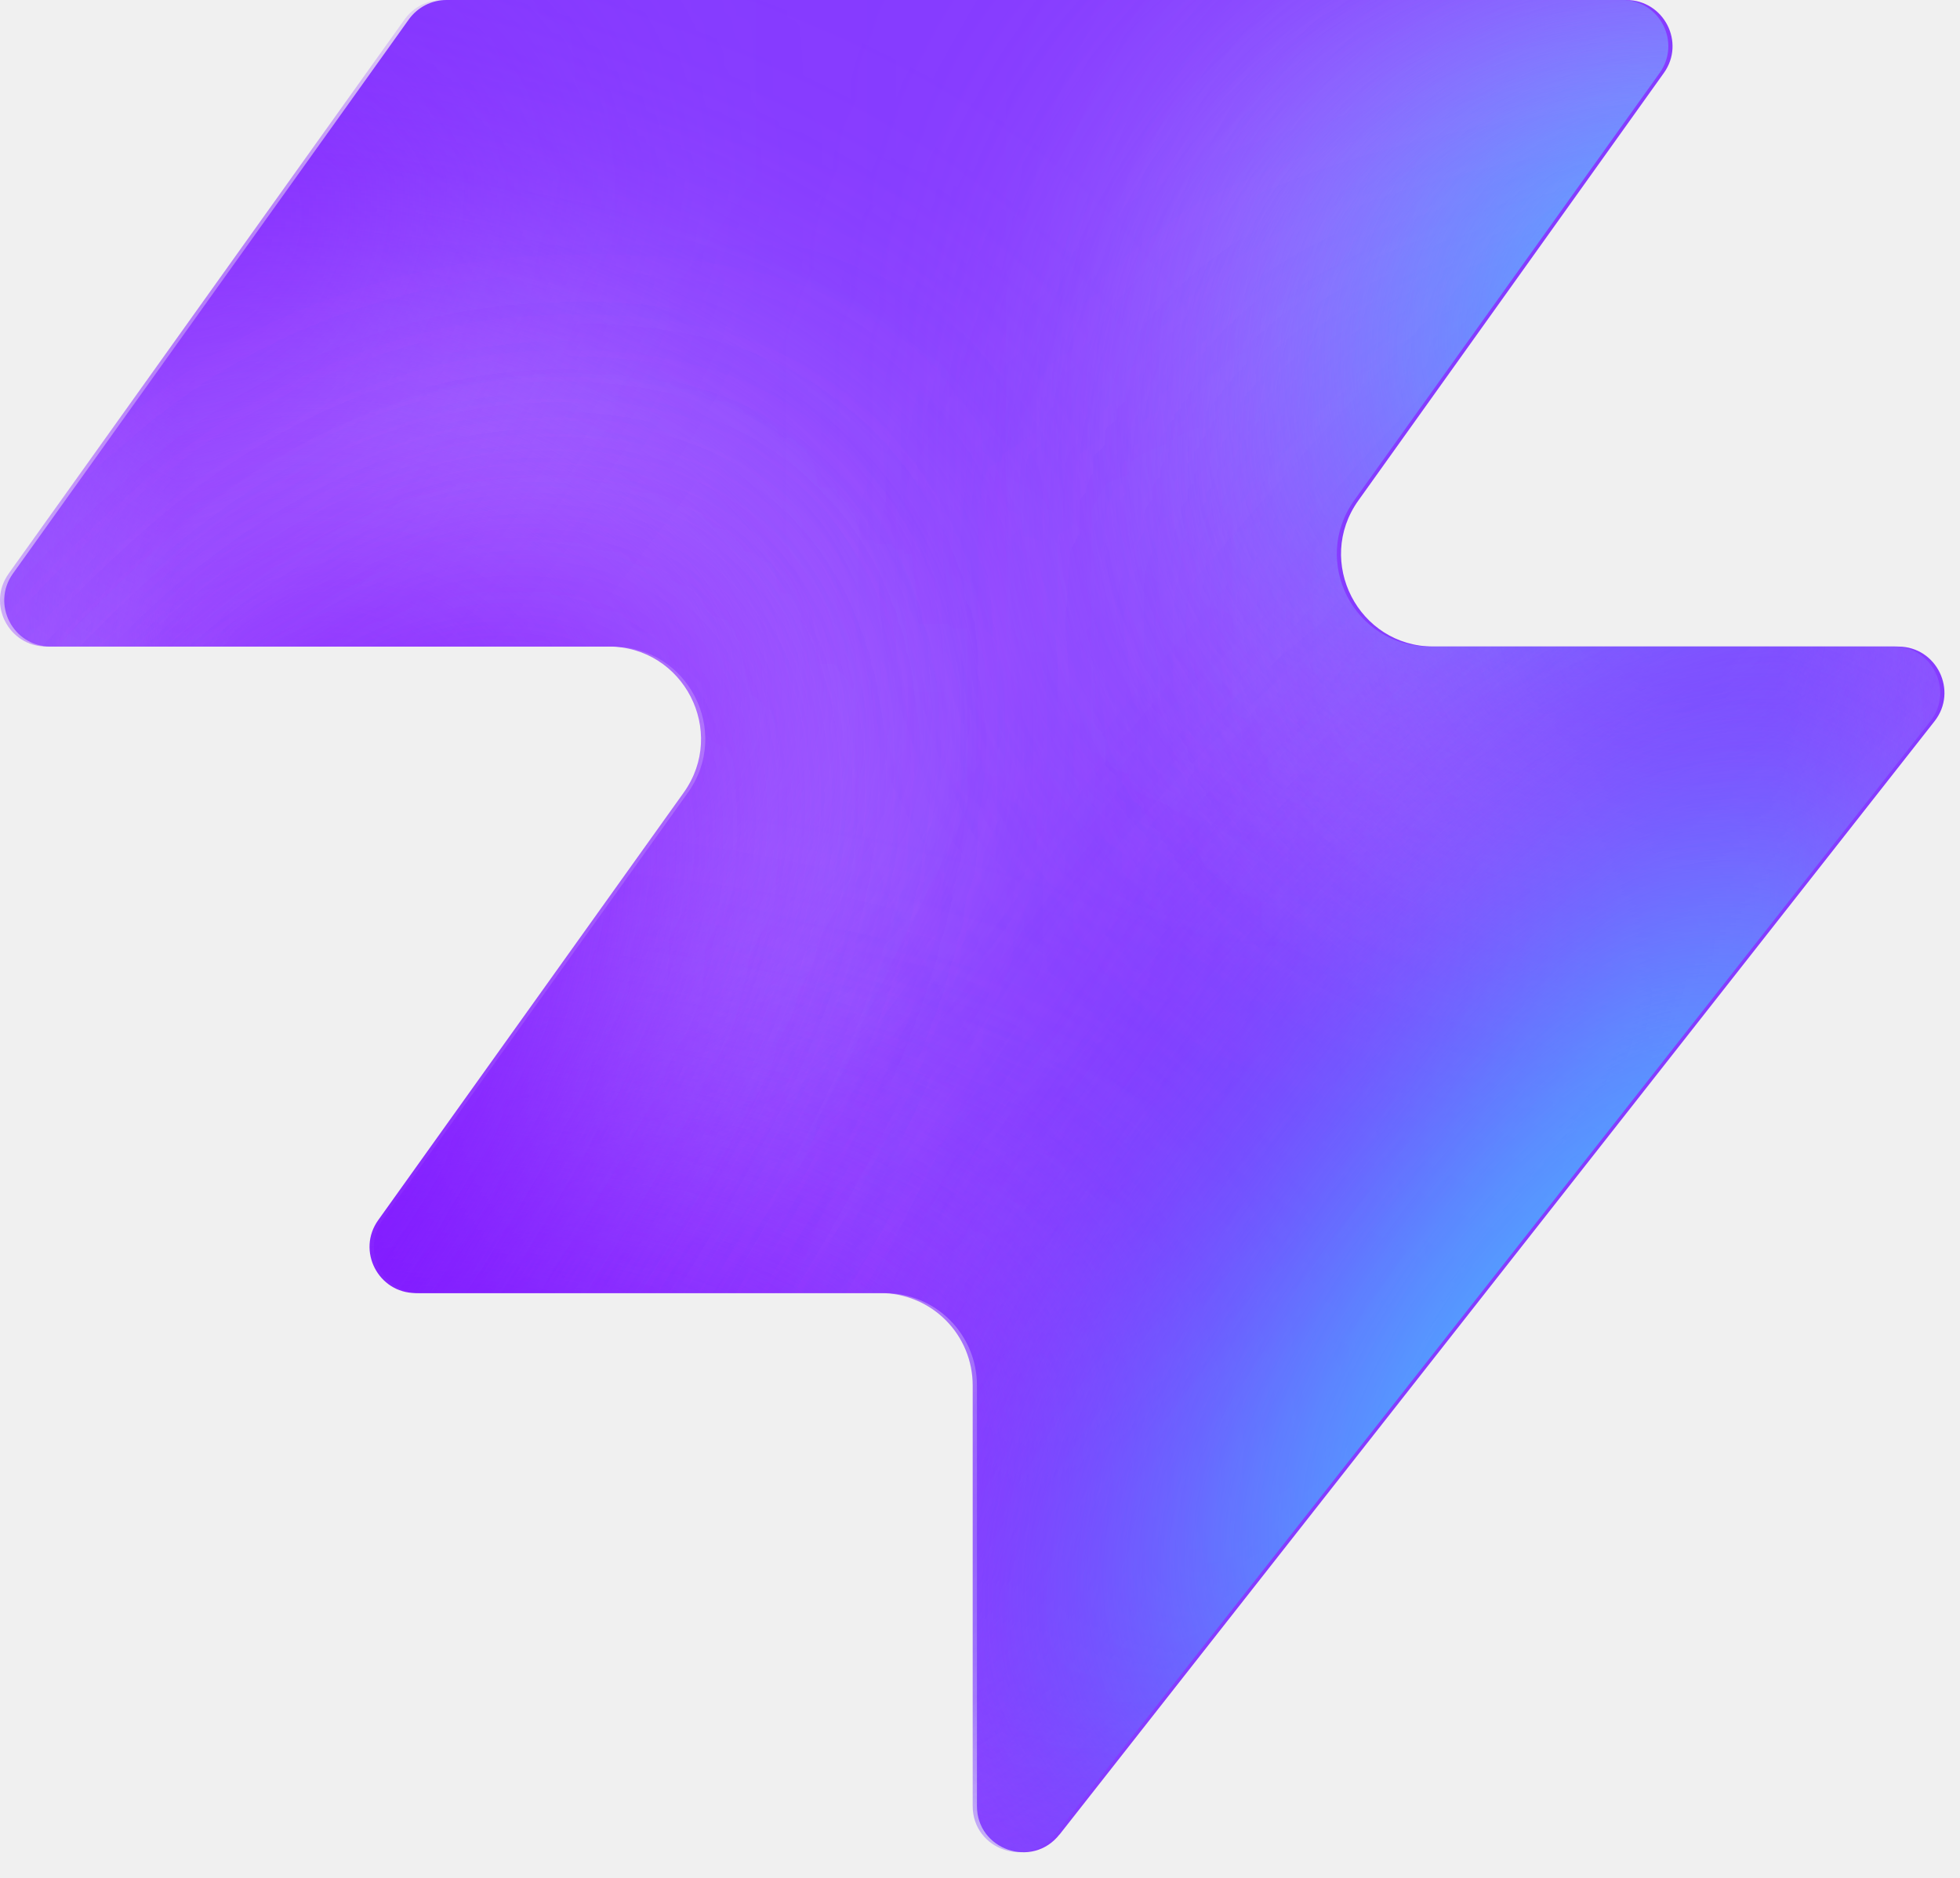
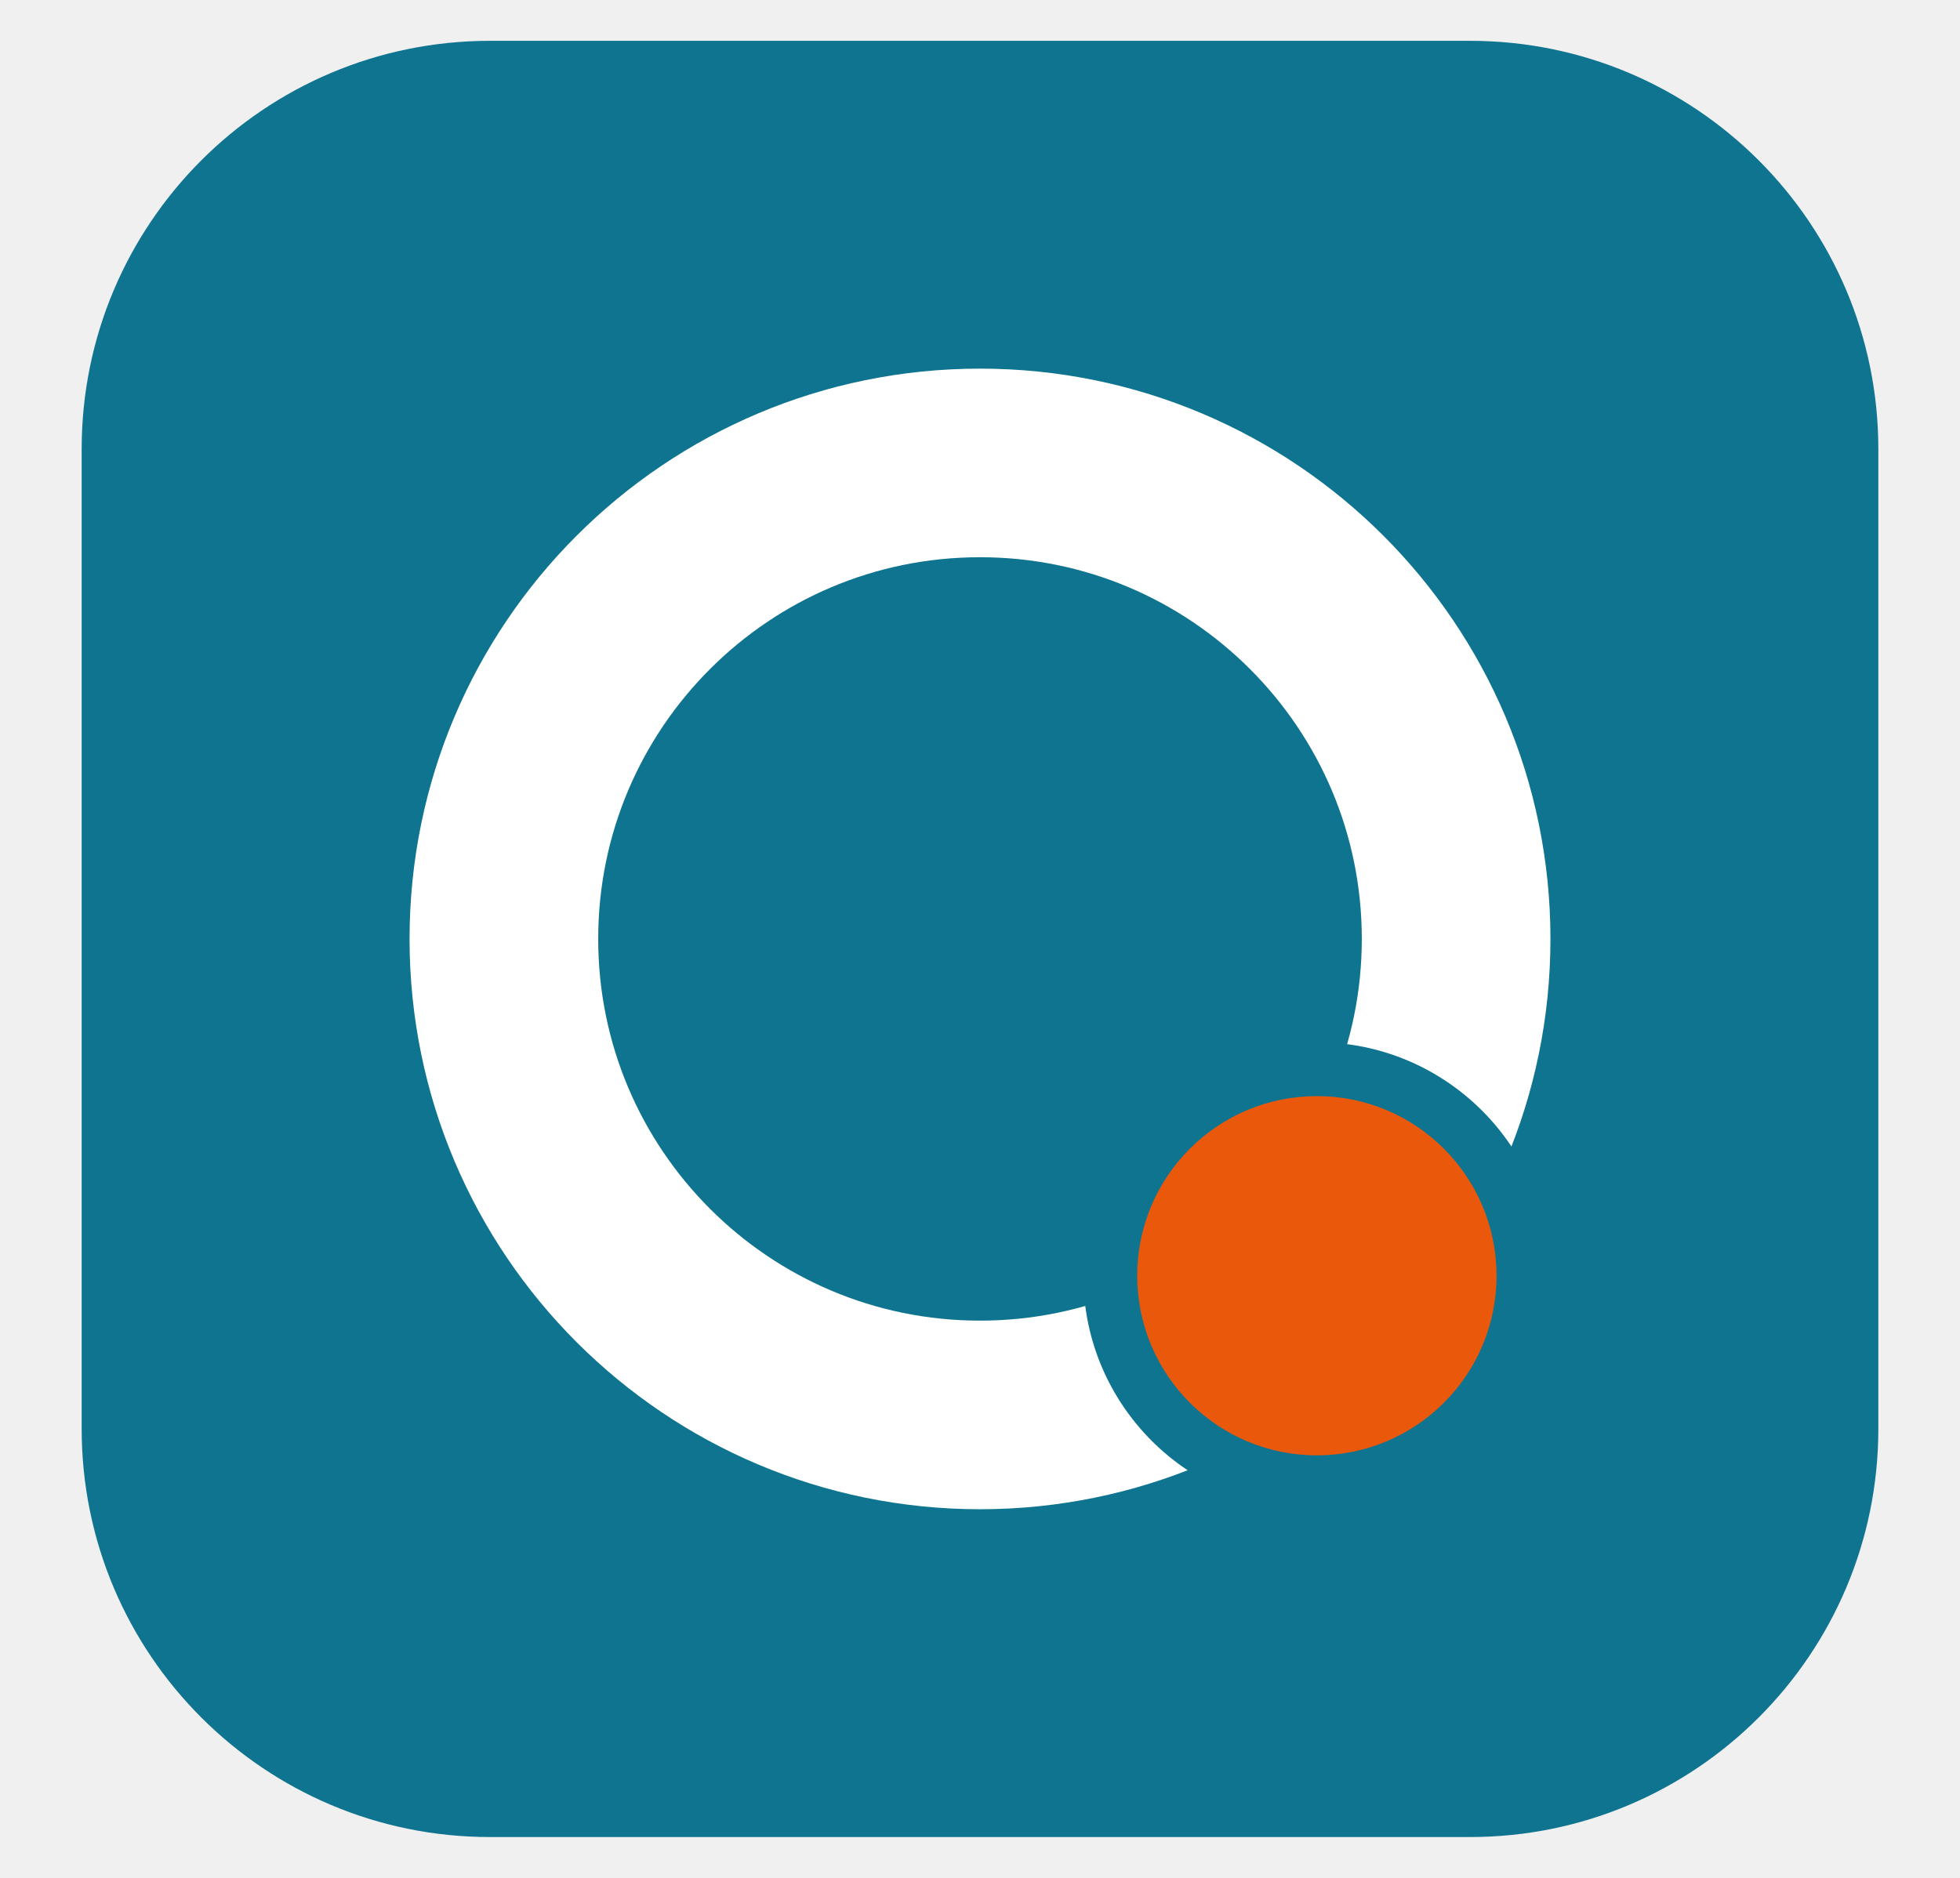
- <svg xmlns="http://www.w3.org/2000/svg" width="48" height="46" fill="none" viewBox="0 0 48 46">
-   <path fill="#863bff" d="M25.946 44.938c-.664.845-2.021.375-2.021-.698V33.937a2.26 2.26 0 0 0-2.262-2.262H10.287c-.92 0-1.456-1.04-.92-1.788l7.48-10.471c1.07-1.497 0-3.578-1.842-3.578H1.237c-.92 0-1.456-1.04-.92-1.788L10.013.474c.214-.297.556-.474.92-.474h28.894c.92 0 1.456 1.04.92 1.788l-7.48 10.471c-1.07 1.498 0 3.579 1.842 3.579h11.377c.943 0 1.473 1.088.89 1.83L25.947 44.94z" style="fill:#863bff;fill:color(display-p3 .525 .23 1);fill-opacity:1" />
-   <mask id="a" width="48" height="46" x="0" y="0" maskUnits="userSpaceOnUse" style="mask-type:alpha">
-     <path fill="#000" d="M25.842 44.938c-.664.844-2.021.375-2.021-.698V33.937a2.26 2.26 0 0 0-2.262-2.262H10.183c-.92 0-1.456-1.04-.92-1.788l7.48-10.471c1.07-1.498 0-3.579-1.842-3.579H1.133c-.92 0-1.456-1.04-.92-1.787L9.91.473c.214-.297.556-.474.92-.474h28.894c.92 0 1.456 1.04.92 1.788l-7.48 10.471c-1.07 1.498 0 3.578 1.842 3.578h11.377c.943 0 1.473 1.088.89 1.832L25.843 44.94z" style="fill:#000;fill-opacity:1" />
-   </mask>
-   <g mask="url(#a)">
-     <g filter="url(#b)">
-       <ellipse cx="5.508" cy="14.704" fill="#ede6ff" rx="5.508" ry="14.704" style="fill:#ede6ff;fill:color(display-p3 .927 .903 1);fill-opacity:1" transform="matrix(.00324 1 1 -.00324 -4.47 31.516)" />
-     </g>
-     <g filter="url(#c)">
-       <ellipse cx="10.399" cy="29.851" fill="#ede6ff" rx="10.399" ry="29.851" style="fill:#ede6ff;fill:color(display-p3 .927 .903 1);fill-opacity:1" transform="matrix(.00324 1 1 -.00324 -39.328 7.883)" />
-     </g>
-     <g filter="url(#d)">
-       <ellipse cx="5.508" cy="30.487" fill="#7e14ff" rx="5.508" ry="30.487" style="fill:#7e14ff;fill:color(display-p3 .492 .077 1);fill-opacity:1" transform="rotate(89.814 -25.913 -14.639)scale(1 -1)" />
-     </g>
-     <g filter="url(#e)">
-       <ellipse cx="5.508" cy="30.599" fill="#7e14ff" rx="5.508" ry="30.599" style="fill:#7e14ff;fill:color(display-p3 .492 .077 1);fill-opacity:1" transform="rotate(89.814 -32.644 -3.334)scale(1 -1)" />
-     </g>
-     <g filter="url(#f)">
-       <ellipse cx="5.508" cy="30.599" fill="#7e14ff" rx="5.508" ry="30.599" style="fill:#7e14ff;fill:color(display-p3 .492 .077 1);fill-opacity:1" transform="matrix(.00324 1 1 -.00324 -34.34 30.47)" />
-     </g>
-     <g filter="url(#g)">
-       <ellipse cx="14.072" cy="22.078" fill="#ede6ff" rx="14.072" ry="22.078" style="fill:#ede6ff;fill:color(display-p3 .927 .903 1);fill-opacity:1" transform="rotate(93.35 24.506 48.493)scale(-1 1)" />
-     </g>
-     <g filter="url(#h)">
-       <ellipse cx="3.47" cy="21.501" fill="#7e14ff" rx="3.47" ry="21.501" style="fill:#7e14ff;fill:color(display-p3 .492 .077 1);fill-opacity:1" transform="rotate(89.009 28.708 47.59)scale(-1 1)" />
-     </g>
-     <g filter="url(#i)">
-       <ellipse cx="3.47" cy="21.501" fill="#7e14ff" rx="3.47" ry="21.501" style="fill:#7e14ff;fill:color(display-p3 .492 .077 1);fill-opacity:1" transform="rotate(89.009 28.708 47.59)scale(-1 1)" />
-     </g>
-     <g filter="url(#j)">
-       <ellipse cx=".387" cy="8.972" fill="#7e14ff" rx="4.407" ry="29.108" style="fill:#7e14ff;fill:color(display-p3 .492 .077 1);fill-opacity:1" transform="rotate(39.51 .387 8.972)" />
-     </g>
-     <g filter="url(#k)">
-       <ellipse cx="47.523" cy="-6.092" fill="#7e14ff" rx="4.407" ry="29.108" style="fill:#7e14ff;fill:color(display-p3 .492 .077 1);fill-opacity:1" transform="rotate(37.892 47.523 -6.092)" />
-     </g>
-     <g filter="url(#l)">
-       <ellipse cx="41.412" cy="6.333" fill="#47bfff" rx="5.971" ry="9.665" style="fill:#47bfff;fill:color(display-p3 .28 .748 1);fill-opacity:1" transform="rotate(37.892 41.412 6.333)" />
-     </g>
-     <g filter="url(#m)">
-       <ellipse cx="-1.879" cy="38.332" fill="#7e14ff" rx="4.407" ry="29.108" style="fill:#7e14ff;fill:color(display-p3 .492 .077 1);fill-opacity:1" transform="rotate(37.892 -1.88 38.332)" />
-     </g>
-     <g filter="url(#n)">
-       <ellipse cx="-1.879" cy="38.332" fill="#7e14ff" rx="4.407" ry="29.108" style="fill:#7e14ff;fill:color(display-p3 .492 .077 1);fill-opacity:1" transform="rotate(37.892 -1.88 38.332)" />
-     </g>
-     <g filter="url(#o)">
-       <ellipse cx="35.651" cy="29.907" fill="#7e14ff" rx="4.407" ry="29.108" style="fill:#7e14ff;fill:color(display-p3 .492 .077 1);fill-opacity:1" transform="rotate(37.892 35.651 29.907)" />
-     </g>
-     <g filter="url(#p)">
-       <ellipse cx="38.418" cy="32.4" fill="#47bfff" rx="5.971" ry="15.297" style="fill:#47bfff;fill:color(display-p3 .28 .748 1);fill-opacity:1" transform="rotate(37.892 38.418 32.4)" />
-     </g>
-   </g>
-   <defs>
-     <filter id="b" width="60.045" height="41.654" x="-19.77" y="16.149" color-interpolation-filters="sRGB" filterUnits="userSpaceOnUse">
-       <feFlood flood-opacity="0" result="BackgroundImageFix" />
-       <feBlend in="SourceGraphic" in2="BackgroundImageFix" result="shape" />
-       <feGaussianBlur result="effect1_foregroundBlur_2002_17158" stdDeviation="7.659" />
-     </filter>
-     <filter id="c" width="90.34" height="51.437" x="-54.613" y="-7.533" color-interpolation-filters="sRGB" filterUnits="userSpaceOnUse">
-       <feFlood flood-opacity="0" result="BackgroundImageFix" />
-       <feBlend in="SourceGraphic" in2="BackgroundImageFix" result="shape" />
-       <feGaussianBlur result="effect1_foregroundBlur_2002_17158" stdDeviation="7.659" />
-     </filter>
-     <filter id="d" width="79.355" height="29.4" x="-49.64" y="2.03" color-interpolation-filters="sRGB" filterUnits="userSpaceOnUse">
-       <feFlood flood-opacity="0" result="BackgroundImageFix" />
-       <feBlend in="SourceGraphic" in2="BackgroundImageFix" result="shape" />
-       <feGaussianBlur result="effect1_foregroundBlur_2002_17158" stdDeviation="4.596" />
-     </filter>
-     <filter id="e" width="79.579" height="29.4" x="-45.045" y="20.029" color-interpolation-filters="sRGB" filterUnits="userSpaceOnUse">
-       <feFlood flood-opacity="0" result="BackgroundImageFix" />
-       <feBlend in="SourceGraphic" in2="BackgroundImageFix" result="shape" />
-       <feGaussianBlur result="effect1_foregroundBlur_2002_17158" stdDeviation="4.596" />
-     </filter>
-     <filter id="f" width="79.579" height="29.4" x="-43.513" y="21.178" color-interpolation-filters="sRGB" filterUnits="userSpaceOnUse">
-       <feFlood flood-opacity="0" result="BackgroundImageFix" />
-       <feBlend in="SourceGraphic" in2="BackgroundImageFix" result="shape" />
-       <feGaussianBlur result="effect1_foregroundBlur_2002_17158" stdDeviation="4.596" />
-     </filter>
-     <filter id="g" width="74.749" height="58.852" x="15.756" y="-17.901" color-interpolation-filters="sRGB" filterUnits="userSpaceOnUse">
-       <feFlood flood-opacity="0" result="BackgroundImageFix" />
-       <feBlend in="SourceGraphic" in2="BackgroundImageFix" result="shape" />
-       <feGaussianBlur result="effect1_foregroundBlur_2002_17158" stdDeviation="7.659" />
-     </filter>
-     <filter id="h" width="61.377" height="25.362" x="23.548" y="2.284" color-interpolation-filters="sRGB" filterUnits="userSpaceOnUse">
-       <feFlood flood-opacity="0" result="BackgroundImageFix" />
-       <feBlend in="SourceGraphic" in2="BackgroundImageFix" result="shape" />
-       <feGaussianBlur result="effect1_foregroundBlur_2002_17158" stdDeviation="4.596" />
-     </filter>
-     <filter id="i" width="61.377" height="25.362" x="23.548" y="2.284" color-interpolation-filters="sRGB" filterUnits="userSpaceOnUse">
-       <feFlood flood-opacity="0" result="BackgroundImageFix" />
-       <feBlend in="SourceGraphic" in2="BackgroundImageFix" result="shape" />
-       <feGaussianBlur result="effect1_foregroundBlur_2002_17158" stdDeviation="4.596" />
-     </filter>
-     <filter id="j" width="56.045" height="63.649" x="-27.636" y="-22.853" color-interpolation-filters="sRGB" filterUnits="userSpaceOnUse">
-       <feFlood flood-opacity="0" result="BackgroundImageFix" />
-       <feBlend in="SourceGraphic" in2="BackgroundImageFix" result="shape" />
-       <feGaussianBlur result="effect1_foregroundBlur_2002_17158" stdDeviation="4.596" />
-     </filter>
-     <filter id="k" width="54.814" height="64.646" x="20.116" y="-38.415" color-interpolation-filters="sRGB" filterUnits="userSpaceOnUse">
-       <feFlood flood-opacity="0" result="BackgroundImageFix" />
-       <feBlend in="SourceGraphic" in2="BackgroundImageFix" result="shape" />
-       <feGaussianBlur result="effect1_foregroundBlur_2002_17158" stdDeviation="4.596" />
-     </filter>
-     <filter id="l" width="33.541" height="35.313" x="24.641" y="-11.323" color-interpolation-filters="sRGB" filterUnits="userSpaceOnUse">
-       <feFlood flood-opacity="0" result="BackgroundImageFix" />
-       <feBlend in="SourceGraphic" in2="BackgroundImageFix" result="shape" />
-       <feGaussianBlur result="effect1_foregroundBlur_2002_17158" stdDeviation="4.596" />
-     </filter>
-     <filter id="m" width="54.814" height="64.646" x="-29.286" y="6.009" color-interpolation-filters="sRGB" filterUnits="userSpaceOnUse">
-       <feFlood flood-opacity="0" result="BackgroundImageFix" />
-       <feBlend in="SourceGraphic" in2="BackgroundImageFix" result="shape" />
-       <feGaussianBlur result="effect1_foregroundBlur_2002_17158" stdDeviation="4.596" />
-     </filter>
-     <filter id="n" width="54.814" height="64.646" x="-29.286" y="6.009" color-interpolation-filters="sRGB" filterUnits="userSpaceOnUse">
-       <feFlood flood-opacity="0" result="BackgroundImageFix" />
-       <feBlend in="SourceGraphic" in2="BackgroundImageFix" result="shape" />
-       <feGaussianBlur result="effect1_foregroundBlur_2002_17158" stdDeviation="4.596" />
-     </filter>
-     <filter id="o" width="54.814" height="64.646" x="8.244" y="-2.416" color-interpolation-filters="sRGB" filterUnits="userSpaceOnUse">
-       <feFlood flood-opacity="0" result="BackgroundImageFix" />
-       <feBlend in="SourceGraphic" in2="BackgroundImageFix" result="shape" />
-       <feGaussianBlur result="effect1_foregroundBlur_2002_17158" stdDeviation="4.596" />
-     </filter>
-     <filter id="p" width="39.409" height="43.623" x="18.713" y="10.588" color-interpolation-filters="sRGB" filterUnits="userSpaceOnUse">
-       <feFlood flood-opacity="0" result="BackgroundImageFix" />
-       <feBlend in="SourceGraphic" in2="BackgroundImageFix" result="shape" />
-       <feGaussianBlur result="effect1_foregroundBlur_2002_17158" stdDeviation="4.596" />
-     </filter>
-   </defs>
+ <svg xmlns="http://www.w3.org/2000/svg" width="48" height="46" viewBox="0 0 48 46" fill="none">
+   <rect x="2" y="1" width="44" height="44" rx="10" fill="#0E7490" />
+   <circle cx="24" cy="23" r="11.66" stroke="#FFFFFF" stroke-width="4.62" />
+   <circle cx="32.25" cy="31.25" r="5.72" fill="#0E7490" />
+   <circle cx="32.25" cy="31.25" r="4.4" fill="#EA580C" />
</svg>
